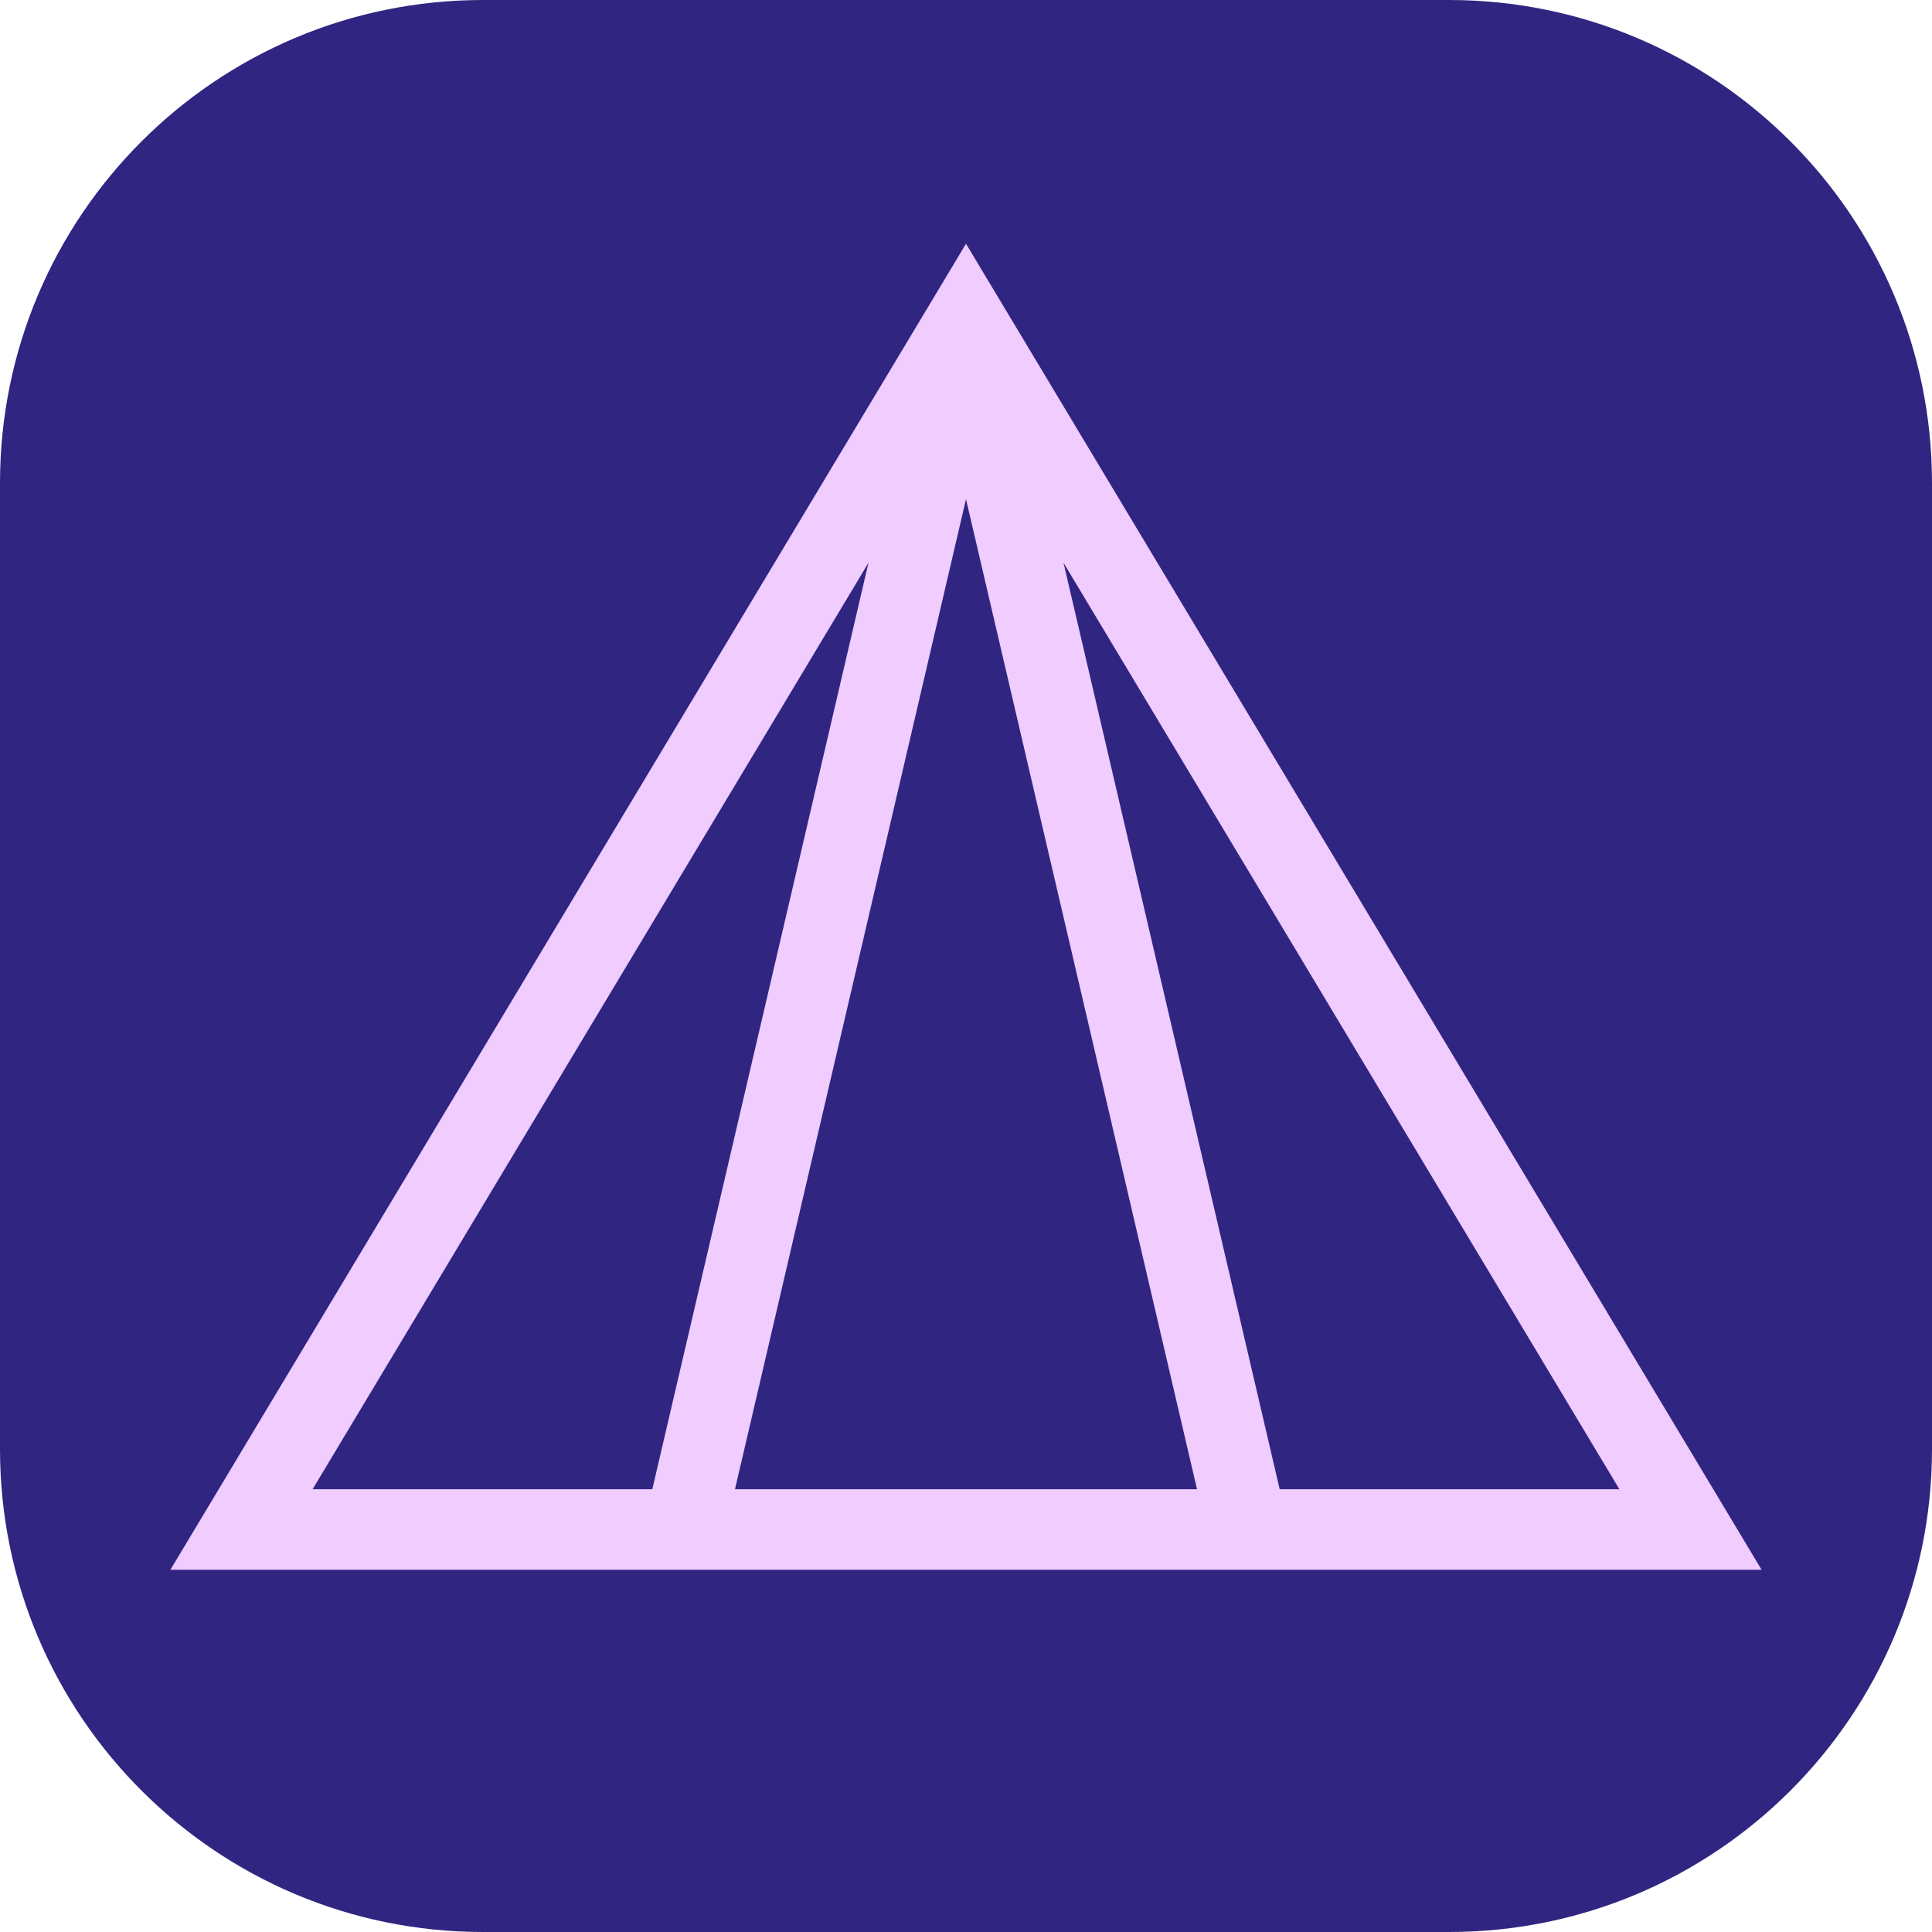
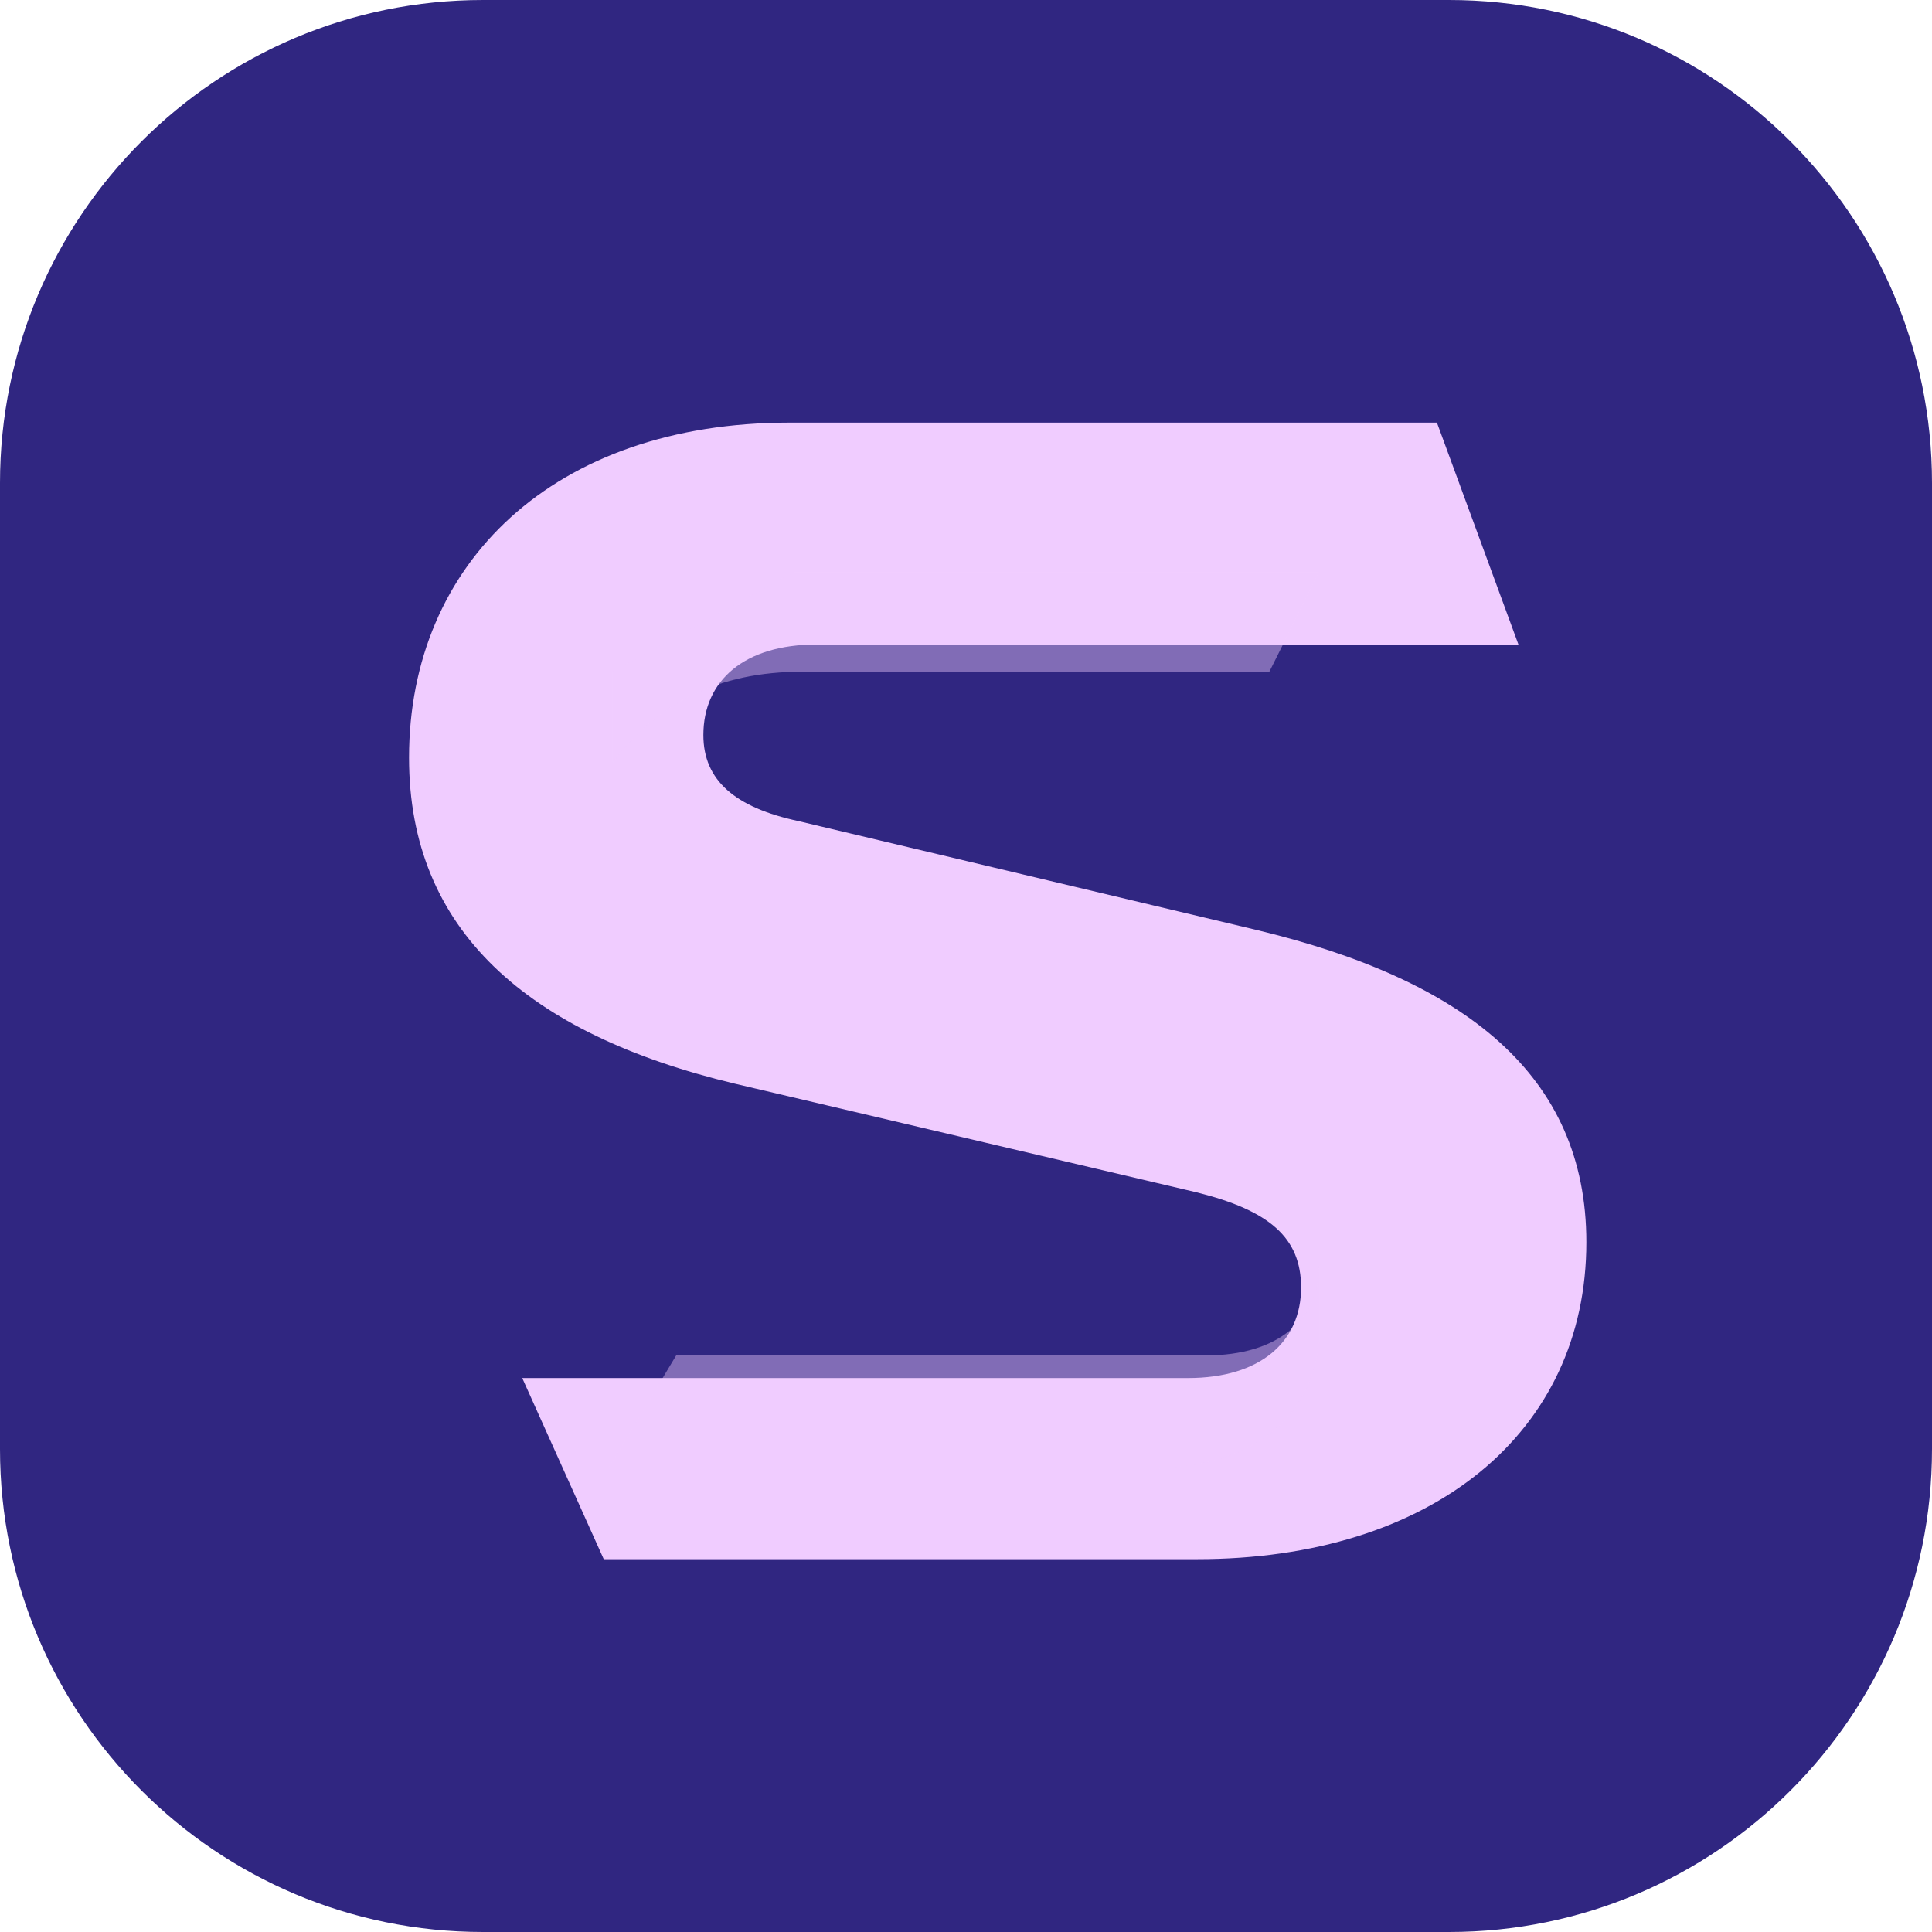
<svg xmlns="http://www.w3.org/2000/svg" viewBox="0 0 48 48">
  <rect width="48" height="48" rx="12" fill="#302681" />
-   <path d="M24 8 42 38H6L24 8Zm0 0 7 30M24 8l-7 30" fill="none" stroke="#f0ccff" stroke-width="2" />
+   <g transform="translate(6 6) scale(1.125)" fill="#f0ccff">
+     <path d="M26.4 4H12.1C6.9 4 3.7 7.1 3.7 11.4c0 3.8 2.6 6.1 7.2 7.2l10.2 2.4c1.6.4 2.3 1 2.3 2.1 0 1.2-.9 2-2.5 2H6.2l1.8 4h13.1c5.2 0 8.6-2.8 8.6-7 0-3.7-2.7-5.8-7.3-6.9l-10.1-2.4c-1.4-.3-2.1-.9-2.1-1.9 0-1.2.9-2 2.5-2h15.5L26.4 4Z" />
+     <path d="m8.2 9.5 4-2.2h11.6l-1.1 2.2H12.4c-1.9 0-3.2.7-4.2 2Zm15.6 13.1c0 1.2-.9 2-2.5 2H9.6l-1.5 2.5h11.9c2.2 0 3.6-1 3.8-2.8Z" opacity=".42" />
+   </g>
</svg>
